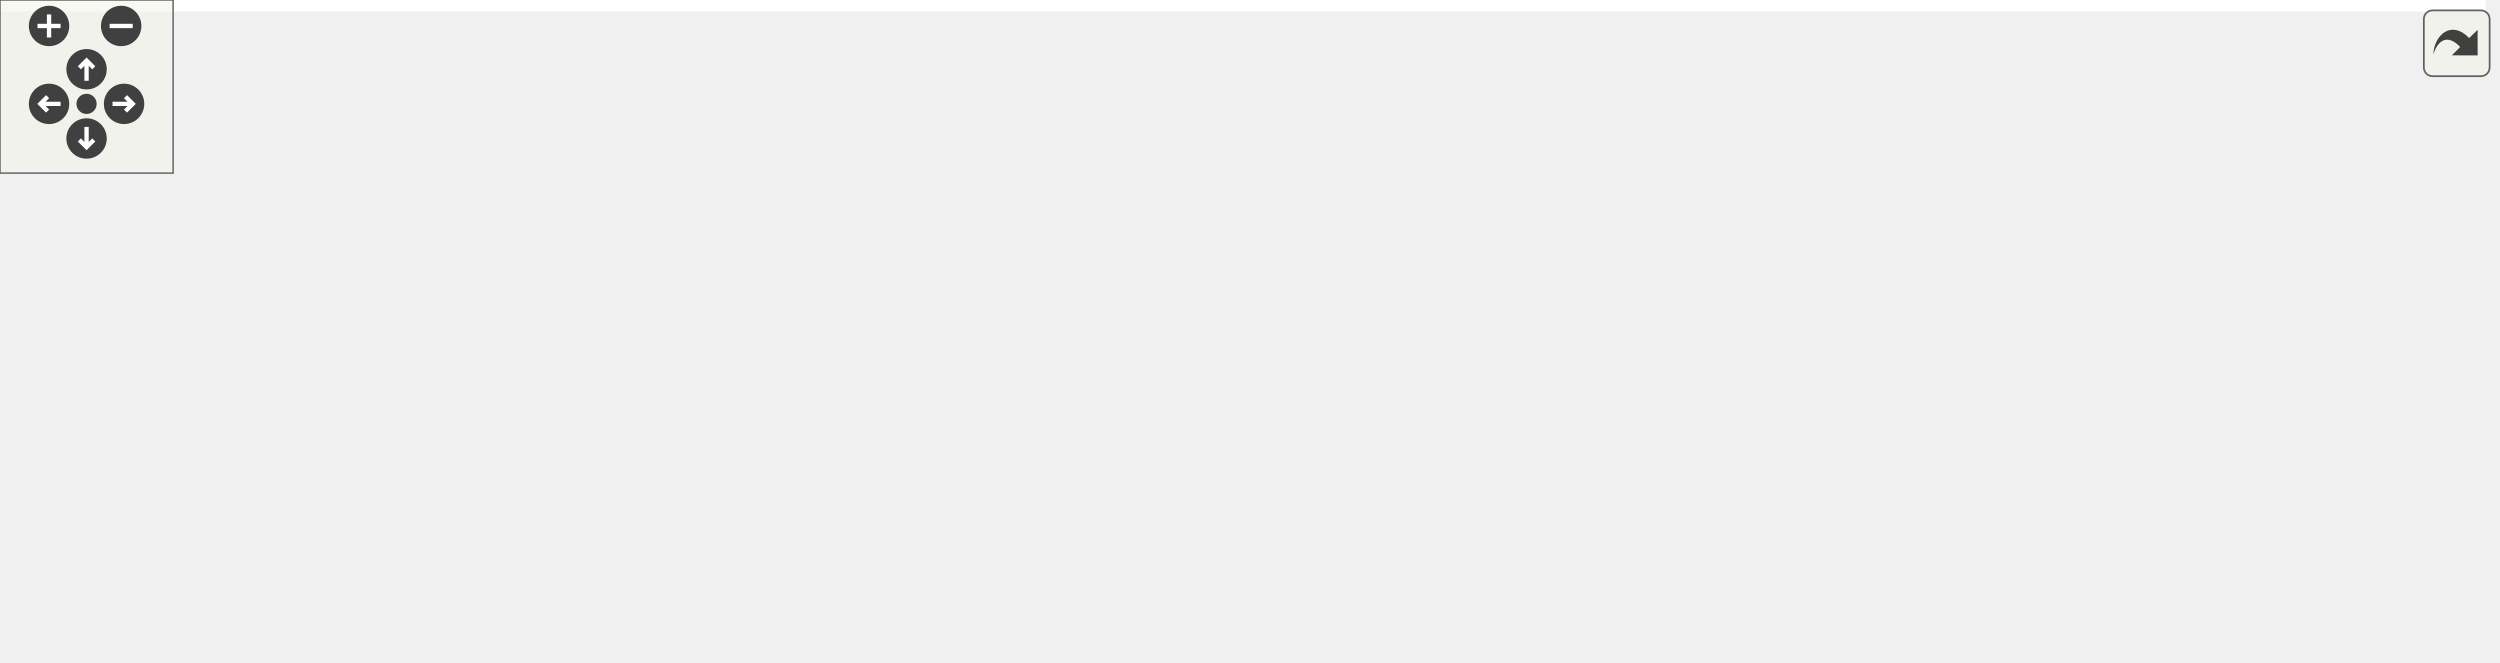
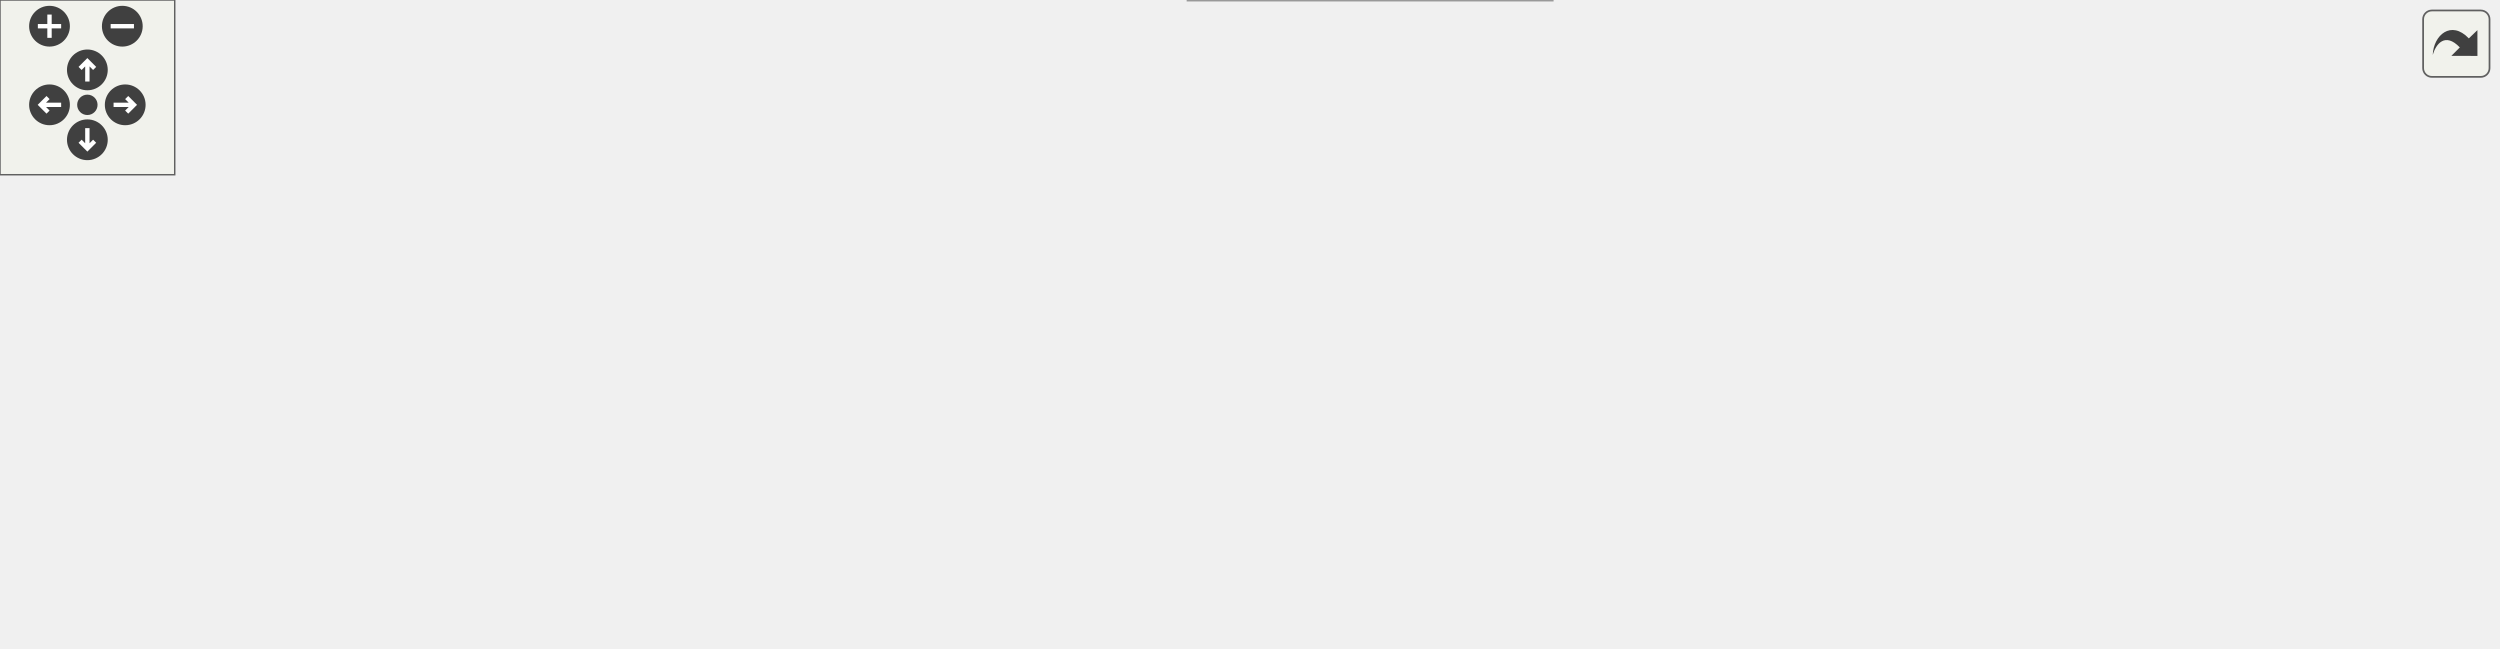
<svg xmlns="http://www.w3.org/2000/svg" xmlns:xlink="http://www.w3.org/1999/xlink" id="main" version="1.1" xml:space="preserve">
  <style type="text/css">
.edge:hover path { stroke: red; }
.edge:hover polygon { stroke: red; fill: red; }
</style>
  <defs>
    <circle id="rim" cx="0" cy="0" r="7" />
    <circle id="rim2" cx="0" cy="0" r="3.5" />
    <g id="zoomPlus">
      <use xlink:href="#rim" fill="#404040">
        <set attributeName="fill" to="#808080" begin="zoomplus.mouseover" end="zoomplus.mouseout" />
      </use>
      <path d="M-4,0h8M0,-4v8" fill="none" stroke="white" stroke-width="1.5" pointer-events="none" />
    </g>
    <g id="zoomMin">
      <use xlink:href="#rim" fill="#404040">
        <set attributeName="fill" to="#808080" begin="zoomminus.mouseover" end="zoomminus.mouseout" />
      </use>
      <path d="M-4,0h8" fill="none" stroke="white" stroke-width="1.5" pointer-events="none" />
    </g>
    <g id="dirArrow">
      <path fill="none" stroke="white" stroke-width="1.5" d="M0,-3.0v7 M-2.5,-0.5L0,-3.0L2.5,-0.5" />
    </g>
    <g id="resetDef">
      <use xlink:href="#rim2" fill="#404040">
        <set attributeName="fill" to="#808080" begin="reset.mouseover" end="reset.mouseout" />
      </use>
    </g>
  </defs>
  <svg id="graph" class="graph">
    <g id="viewport">
-       <polygon fill="white" stroke="transparent" points="-4,4 -4,-169 861.5,-169 861.5,4 -4,4" />
      <g id="node1" class="node">
        <g id="a_node1">
          <a xlink:title="A double array.">
-             <polygon fill="#bfbfbf" stroke="black" points="304,-134.5 304,-164.5 467,-164.5 467,-134.5 304,-134.5" />
-             <text text-anchor="start" x="312" y="-152.5" font-family="Helvetica,sans-Serif" font-size="10.00">library/trie/cpp/include</text>
-             <text text-anchor="middle" x="385.5" y="-141.5" font-family="Helvetica,sans-Serif" font-size="10.00">/tetengo/trie/double_array.hpp</text>
+             <polygon fill="#999999" stroke="#666666" points="467,-162 304,-162 304,-132 467,-132 467,-162" />
+             <text text-anchor="start" x="312" y="-150" font-family="Helvetica,sans-Serif" font-size="10.00">library/trie/cpp/include</text>
+             <text text-anchor="middle" x="385.5" y="-139" font-family="Helvetica,sans-Serif" font-size="10.00">/tetengo/trie/double_array.hpp</text>
          </a>
        </g>
      </g>
      <g id="node2" class="node">
        <g id="a_node2">
          <a xlink:title=" ">
-             <polygon fill="white" stroke="#bfbfbf" points="0,-6 0,-25 53,-25 53,-6 0,-6" />
-             <text text-anchor="middle" x="26.5" y="-13" font-family="Helvetica,sans-Serif" font-size="10.00">cstddef</text>
+             <polygon fill="#e0e0e0" stroke="#999999" points="53,-24.5 0,-24.5 0,-5.5 53,-5.5 53,-24.5" />
+             <text text-anchor="middle" x="26.5" y="-12.5" font-family="Helvetica,sans-Serif" font-size="10.00">cstddef</text>
          </a>
        </g>
      </g>
      <g id="edge1" class="edge">
-         <path fill="none" stroke="midnightblue" d="M303.74,-139.24C256.43,-131.93 196.54,-119.3 146.5,-98 106.81,-81.11 66.52,-50.34 44.19,-31.82" />
-         <polygon fill="midnightblue" stroke="midnightblue" points="46.2,-28.93 36.3,-25.16 41.68,-34.28 46.2,-28.93" />
+         <path fill="none" stroke="#63b8ff" d="M303.9,-136.62C256.87,-129.33 197.37,-116.83 147.5,-96 107.91,-79.46 67.42,-49.5 44.76,-31.31" />
+         <polygon fill="#63b8ff" stroke="#63b8ff" points="46.69,-28.36 36.73,-24.75 42.26,-33.78 46.69,-28.36" />
      </g>
      <g id="node3" class="node">
        <g id="a_node3">
          <a xlink:title=" ">
-             <polygon fill="white" stroke="#bfbfbf" points="71.5,-6 71.5,-25 121.5,-25 121.5,-6 71.5,-6" />
-             <text text-anchor="middle" x="96.5" y="-13" font-family="Helvetica,sans-Serif" font-size="10.00">cstdint</text>
+             <polygon fill="#e0e0e0" stroke="#999999" points="121.5,-24.5 71.5,-24.5 71.5,-5.5 121.5,-5.5 121.5,-24.5" />
+             <text text-anchor="middle" x="96.5" y="-12.5" font-family="Helvetica,sans-Serif" font-size="10.00">cstdint</text>
          </a>
        </g>
      </g>
      <g id="edge2" class="edge">
-         <path fill="none" stroke="midnightblue" d="M303.66,-135.54C268.15,-127.81 226.91,-115.91 192.5,-98 159.73,-80.94 128.39,-50.89 110.87,-32.43" />
-         <polygon fill="midnightblue" stroke="midnightblue" points="113.41,-30.03 104.04,-25.08 108.29,-34.79 113.41,-30.03" />
+         <path fill="none" stroke="#63b8ff" d="M303.73,-132.89C268.54,-125.21 227.7,-113.47 193.5,-96 161.13,-79.47 129.84,-50.6 111.91,-32.44" />
+         <polygon fill="#63b8ff" stroke="#63b8ff" points="114.12,-29.69 104.66,-24.93 109.09,-34.55 114.12,-29.69" />
      </g>
      <g id="node4" class="node">
        <g id="a_node4">
          <a xlink:title=" ">
-             <polygon fill="white" stroke="#bfbfbf" points="452,-73 452,-92 517,-92 517,-73 452,-73" />
-             <text text-anchor="middle" x="484.5" y="-80" font-family="Helvetica,sans-Serif" font-size="10.00">functional</text>
+             <polygon fill="#e0e0e0" stroke="#999999" points="517,-90.5 452,-90.5 452,-71.5 517,-71.5 517,-90.5" />
+             <text text-anchor="middle" x="484.5" y="-78.5" font-family="Helvetica,sans-Serif" font-size="10.00">functional</text>
          </a>
        </g>
      </g>
      <g id="edge3" class="edge">
-         <path fill="none" stroke="midnightblue" d="M406.98,-134.4C423.58,-123.5 446.46,-108.48 463.05,-97.58" />
-         <polygon fill="midnightblue" stroke="midnightblue" points="465.1,-100.42 471.54,-92.01 461.26,-94.57 465.1,-100.42" />
+         <path fill="none" stroke="#63b8ff" d="M407.47,-131.8C423.91,-121.17 446.29,-106.7 462.69,-96.1" />
+         <polygon fill="#63b8ff" stroke="#63b8ff" points="464.61,-99.03 471.11,-90.66 460.81,-93.15 464.61,-99.03" />
      </g>
      <g id="node5" class="node">
        <g id="a_node5">
          <a xlink:title=" ">
-             <polygon fill="white" stroke="#bfbfbf" points="535.5,-73 535.5,-92 593.5,-92 593.5,-73 535.5,-73" />
-             <text text-anchor="middle" x="564.5" y="-80" font-family="Helvetica,sans-Serif" font-size="10.00">memory</text>
+             <polygon fill="#e0e0e0" stroke="#999999" points="593.5,-90.5 535.5,-90.5 535.5,-71.5 593.5,-71.5 593.5,-90.5" />
+             <text text-anchor="middle" x="564.5" y="-78.5" font-family="Helvetica,sans-Serif" font-size="10.00">memory</text>
          </a>
        </g>
      </g>
      <g id="edge4" class="edge">
-         <path fill="none" stroke="midnightblue" d="M425.39,-134.46C453.67,-124.45 492.48,-110.58 526.5,-98 528.6,-97.22 530.76,-96.42 532.94,-95.6" />
-         <polygon fill="midnightblue" stroke="midnightblue" points="534.31,-98.82 542.43,-92.01 531.83,-92.28 534.31,-98.82" />
+         <path fill="none" stroke="#63b8ff" d="M425.66,-131.91C453.9,-121.96 492.55,-108.27 526.5,-96 528.14,-95.41 529.81,-94.8 531.5,-94.18" />
+         <polygon fill="#63b8ff" stroke="#63b8ff" points="533.02,-97.36 541.2,-90.63 530.61,-90.78 533.02,-97.36" />
      </g>
      <g id="node6" class="node">
        <g id="a_node6">
          <a xlink:title=" ">
-             <polygon fill="white" stroke="#bfbfbf" points="139.5,-6 139.5,-25 195.5,-25 195.5,-6 139.5,-6" />
-             <text text-anchor="middle" x="167.5" y="-13" font-family="Helvetica,sans-Serif" font-size="10.00">optional</text>
+             <polygon fill="#e0e0e0" stroke="#999999" points="195.5,-24.5 139.5,-24.5 139.5,-5.5 195.5,-5.5 195.5,-24.5" />
+             <text text-anchor="middle" x="167.5" y="-12.5" font-family="Helvetica,sans-Serif" font-size="10.00">optional</text>
          </a>
        </g>
      </g>
      <g id="edge5" class="edge">
-         <path fill="none" stroke="midnightblue" d="M305.75,-134.49C278.17,-126.92 248.25,-115.4 224.5,-98 201.7,-81.3 184.75,-52.63 175.5,-34.13" />
-         <polygon fill="midnightblue" stroke="midnightblue" points="178.62,-32.56 171.16,-25.04 172.3,-35.57 178.62,-32.56" />
+         <path fill="none" stroke="#63b8ff" d="M305.01,-131.93C277.67,-124.43 248.09,-113.07 224.5,-96 202.12,-79.8 185.24,-52.07 175.86,-33.89" />
+         <polygon fill="#63b8ff" stroke="#63b8ff" points="178.99,-32.32 171.43,-24.9 172.71,-35.42 178.99,-32.32" />
      </g>
      <g id="node7" class="node">
        <g id="a_node7">
          <a xlink:title=" ">
-             <polygon fill="white" stroke="#bfbfbf" points="213.5,-6 213.5,-25 257.5,-25 257.5,-6 213.5,-6" />
-             <text text-anchor="middle" x="235.5" y="-13" font-family="Helvetica,sans-Serif" font-size="10.00">string</text>
+             <polygon fill="#e0e0e0" stroke="#999999" points="257.5,-24.5 213.5,-24.5 213.5,-5.5 257.5,-5.5 257.5,-24.5" />
+             <text text-anchor="middle" x="235.5" y="-12.5" font-family="Helvetica,sans-Serif" font-size="10.00">string</text>
          </a>
        </g>
      </g>
      <g id="edge6" class="edge">
-         <path fill="none" stroke="midnightblue" d="M303.87,-138.58C278.98,-131.36 254.1,-119.02 238.5,-98 225.09,-79.92 227.18,-52.86 230.69,-34.95" />
-         <polygon fill="midnightblue" stroke="midnightblue" points="234.11,-35.67 232.93,-25.14 227.29,-34.11 234.11,-35.67" />
+         <path fill="none" stroke="#63b8ff" d="M303.9,-136.36C279.01,-129.23 254.12,-116.97 238.5,-96 225.43,-78.45 227.3,-52.23 230.68,-34.64" />
+         <polygon fill="#63b8ff" stroke="#63b8ff" points="234.13,-35.26 232.92,-24.74 227.3,-33.72 234.13,-35.26" />
      </g>
      <g id="node8" class="node">
        <g id="a_node8">
          <a xlink:title=" ">
-             <polygon fill="white" stroke="#bfbfbf" points="612,-73 612,-92 685,-92 685,-73 612,-73" />
-             <text text-anchor="middle" x="648.5" y="-80" font-family="Helvetica,sans-Serif" font-size="10.00">string_view</text>
+             <polygon fill="#e0e0e0" stroke="#999999" points="685,-90.5 612,-90.5 612,-71.5 685,-71.5 685,-90.5" />
+             <text text-anchor="middle" x="648.5" y="-78.5" font-family="Helvetica,sans-Serif" font-size="10.00">string_view</text>
          </a>
        </g>
      </g>
      <g id="edge7" class="edge">
-         <path fill="none" stroke="midnightblue" d="M451.83,-134.45C494.97,-124.97 552.32,-111.73 602.5,-98 605.83,-97.09 609.28,-96.09 612.73,-95.07" />
-         <polygon fill="midnightblue" stroke="midnightblue" points="613.79,-98.4 622.33,-92.13 611.74,-91.71 613.79,-98.4" />
+         <path fill="none" stroke="#63b8ff" d="M451.79,-131.97C494.91,-122.54 552.26,-109.42 602.5,-96 605.47,-95.21 608.54,-94.35 611.61,-93.47" />
+         <polygon fill="#63b8ff" stroke="#63b8ff" points="612.74,-96.79 621.35,-90.6 610.76,-90.07 612.74,-96.79" />
      </g>
      <g id="node9" class="node">
        <g id="a_node9">
          <a xlink:title=" ">
-             <polygon fill="white" stroke="#bfbfbf" points="551,-6 551,-25 596,-25 596,-6 551,-6" />
-             <text text-anchor="middle" x="573.5" y="-13" font-family="Helvetica,sans-Serif" font-size="10.00">utility</text>
+             <polygon fill="#e0e0e0" stroke="#999999" points="596,-24.5 551,-24.5 551,-5.5 596,-5.5 596,-24.5" />
+             <text text-anchor="middle" x="573.5" y="-12.5" font-family="Helvetica,sans-Serif" font-size="10.00">utility</text>
          </a>
        </g>
      </g>
      <g id="edge8" class="edge">
-         <path fill="none" stroke="midnightblue" d="M385.66,-134.3C386.66,-116.15 391.15,-84.95 409.5,-67 453.28,-24.18 484.99,-52.05 542.5,-31 544.11,-30.41 545.75,-29.77 547.4,-29.1" />
-         <polygon fill="midnightblue" stroke="midnightblue" points="548.93,-32.25 556.67,-25.02 546.11,-25.84 548.93,-32.25" />
+         <path fill="none" stroke="#63b8ff" d="M385.76,-131.74C386.88,-113.88 391.52,-83.5 409.5,-66 453.39,-23.29 484.86,-50.67 542.5,-30 543.72,-29.56 544.96,-29.1 546.2,-28.61" />
+         <polygon fill="#63b8ff" stroke="#63b8ff" points="547.8,-31.74 555.67,-24.64 545.09,-25.28 547.8,-31.74" />
      </g>
      <g id="node10" class="node">
        <g id="a_node10">
          <a xlink:title=" ">
-             <polygon fill="white" stroke="#bfbfbf" points="614,-6 614,-25 661,-25 661,-6 614,-6" />
-             <text text-anchor="middle" x="637.5" y="-13" font-family="Helvetica,sans-Serif" font-size="10.00">vector</text>
+             <polygon fill="#e0e0e0" stroke="#999999" points="661,-24.5 614,-24.5 614,-5.5 661,-5.5 661,-24.5" />
+             <text text-anchor="middle" x="637.5" y="-12.5" font-family="Helvetica,sans-Serif" font-size="10.00">vector</text>
          </a>
        </g>
      </g>
      <g id="edge9" class="edge">
-         <path fill="none" stroke="midnightblue" d="M391.64,-134.23C400.37,-115.71 418.17,-83.79 443.5,-67 504.97,-26.24 535.54,-54.35 605.5,-31 607.17,-30.44 608.87,-29.83 610.57,-29.17" />
-         <polygon fill="midnightblue" stroke="midnightblue" points="612.29,-32.25 620.16,-25.14 609.58,-25.79 612.29,-32.25" />
+         <path fill="none" stroke="#63b8ff" d="M391.71,-131.99C400.52,-113.81 418.41,-82.48 443.5,-66 505.15,-25.51 535.39,-52.89 605.5,-30 606.94,-29.53 608.41,-29.02 609.88,-28.48" />
+         <polygon fill="#63b8ff" stroke="#63b8ff" points="611.49,-31.6 619.46,-24.62 608.88,-25.11 611.49,-31.6" />
      </g>
      <g id="node11" class="node">
        <g id="a_node11">
          <a xlink:title=" ">
-             <polygon fill="white" stroke="#bfbfbf" points="703.5,-73 703.5,-92 857.5,-92 857.5,-73 703.5,-73" />
-             <text text-anchor="middle" x="780.5" y="-80" font-family="Helvetica,sans-Serif" font-size="10.00">boost/core/noncopyable.hpp</text>
+             <polygon fill="#e0e0e0" stroke="#999999" points="857.5,-90.5 703.5,-90.5 703.5,-71.5 857.5,-71.5 857.5,-90.5" />
+             <text text-anchor="middle" x="780.5" y="-78.5" font-family="Helvetica,sans-Serif" font-size="10.00">boost/core/noncopyable.hpp</text>
          </a>
        </g>
      </g>
      <g id="edge10" class="edge">
-         <path fill="none" stroke="midnightblue" d="M467.17,-135.27C529.47,-125.15 617.42,-110.8 694.5,-98 702.77,-96.63 711.48,-95.17 720.06,-93.73" />
-         <polygon fill="midnightblue" stroke="midnightblue" points="720.75,-97.16 730.03,-92.05 719.59,-90.26 720.75,-97.16" />
+         <path fill="none" stroke="#63b8ff" d="M467.15,-132.81C529.45,-122.74 617.39,-108.52 694.5,-96 702.16,-94.76 710.21,-93.45 718.18,-92.15" />
+         <polygon fill="#63b8ff" stroke="#63b8ff" points="718.89,-95.58 728.2,-90.52 717.77,-88.67 718.89,-95.58" />
      </g>
      <g id="node12" class="node">
        <g id="a_node12">
          <a xlink:href="double__array__iterator_8hpp.html" target="_top" xlink:title="A double array iterator.">
-             <polygon fill="white" stroke="black" points="247.5,-67.5 247.5,-97.5 357.5,-97.5 357.5,-67.5 247.5,-67.5" />
-             <text text-anchor="start" x="255.5" y="-85.5" font-family="Helvetica,sans-Serif" font-size="10.00">tetengo/trie/double</text>
-             <text text-anchor="middle" x="302.5" y="-74.5" font-family="Helvetica,sans-Serif" font-size="10.00">_array_iterator.hpp</text>
+             <polygon fill="white" stroke="#666666" points="357.5,-96 247.5,-96 247.5,-66 357.5,-66 357.5,-96" />
+             <text text-anchor="start" x="255.5" y="-84" font-family="Helvetica,sans-Serif" font-size="10.00">tetengo/trie/double</text>
+             <text text-anchor="middle" x="302.5" y="-73" font-family="Helvetica,sans-Serif" font-size="10.00">_array_iterator.hpp</text>
          </a>
        </g>
      </g>
      <g id="edge11" class="edge">
-         <path fill="none" stroke="midnightblue" d="M367.49,-134.4C356.07,-125.45 341.11,-113.74 328.42,-103.8" />
-         <polygon fill="midnightblue" stroke="midnightblue" points="330.51,-100.99 320.47,-97.58 326.19,-106.5 330.51,-100.99" />
+         <path fill="none" stroke="#63b8ff" d="M367.08,-131.8C355.9,-123.18 341.45,-112.04 329.06,-102.48" />
+         <polygon fill="#63b8ff" stroke="#63b8ff" points="330.93,-99.5 320.87,-96.16 326.65,-105.04 330.93,-99.5" />
      </g>
      <g id="edge12" class="edge">
-         <path fill="none" stroke="midnightblue" d="M247.48,-72.76C198.38,-64.29 124.83,-49.95 62.5,-31 60.22,-30.31 57.87,-29.53 55.53,-28.7" />
-         <polygon fill="midnightblue" stroke="midnightblue" points="56.67,-25.39 46.08,-25.11 54.19,-31.93 56.67,-25.39" />
+         <path fill="none" stroke="#63b8ff" d="M247.05,-71.13C197.99,-62.66 124.73,-48.44 62.5,-30 60.57,-29.43 58.6,-28.8 56.62,-28.13" />
+         <polygon fill="#63b8ff" stroke="#63b8ff" points="57.45,-24.71 46.86,-24.59 55.07,-31.29 57.45,-24.71" />
      </g>
      <g id="edge13" class="edge">
-         <path fill="none" stroke="midnightblue" d="M248.52,-67.41C214.36,-58.06 169.46,-44.97 130.5,-31 128.64,-30.33 126.74,-29.62 124.83,-28.88" />
-         <polygon fill="midnightblue" stroke="midnightblue" points="125.99,-25.57 115.4,-25.03 123.34,-32.05 125.99,-25.57" />
+         <path fill="none" stroke="#63b8ff" d="M248.57,-65.93C214.44,-56.63 169.54,-43.67 130.5,-30 128.88,-29.43 127.23,-28.83 125.57,-28.21" />
+         <polygon fill="#63b8ff" stroke="#63b8ff" points="126.73,-24.9 116.14,-24.51 124.17,-31.42 126.73,-24.9" />
      </g>
      <g id="edge15" class="edge">
-         <path fill="none" stroke="midnightblue" d="M273.21,-67.4C249.73,-56.09 217.06,-40.36 194.27,-29.39" />
-         <polygon fill="midnightblue" stroke="midnightblue" points="195.7,-26.19 185.17,-25.01 192.66,-32.5 195.7,-26.19" />
+         <path fill="none" stroke="#63b8ff" d="M272.87,-65.95C249.51,-54.88 217.2,-39.56 194.53,-28.82" />
+         <polygon fill="#63b8ff" stroke="#63b8ff" points="196,-25.64 185.47,-24.52 193,-31.96 196,-25.64" />
      </g>
      <g id="edge17" class="edge">
-         <path fill="none" stroke="midnightblue" d="M287.96,-67.4C277.31,-57.06 262.84,-43.02 251.8,-32.31" />
-         <polygon fill="midnightblue" stroke="midnightblue" points="254.08,-29.65 244.46,-25.19 249.2,-34.67 254.08,-29.65" />
+         <path fill="none" stroke="#63b8ff" d="M287.63,-65.8C277.08,-55.72 262.92,-42.19 252.02,-31.78" />
+         <polygon fill="#63b8ff" stroke="#63b8ff" points="254.41,-29.22 244.76,-24.84 249.57,-34.28 254.41,-29.22" />
      </g>
      <g id="edge18" class="edge">
-         <path fill="none" stroke="midnightblue" d="M357.7,-69.9C428.39,-55.05 541.94,-31.19 542.5,-31 544.17,-30.44 545.86,-29.82 547.55,-29.16" />
-         <polygon fill="midnightblue" stroke="midnightblue" points="549.27,-32.23 557.06,-25.05 546.49,-25.81 549.27,-32.23" />
+         <path fill="none" stroke="#63b8ff" d="M357.75,-68.64C427.23,-54.34 538.07,-31.44 542.5,-30 543.94,-29.53 545.4,-29.02 546.87,-28.47" />
+         <polygon fill="#63b8ff" stroke="#63b8ff" points="548.48,-31.59 556.39,-24.53 545.81,-25.12 548.48,-31.59" />
      </g>
      <g id="edge19" class="edge">
-         <path fill="none" stroke="midnightblue" d="M357.73,-74.05C432.06,-63.73 560.22,-44.77 605.5,-31 607.43,-30.41 609.39,-29.74 611.34,-29.01" />
-         <polygon fill="midnightblue" stroke="midnightblue" points="613,-32.11 620.88,-25.02 610.3,-25.65 613,-32.11" />
+         <path fill="none" stroke="#63b8ff" d="M357.7,-72.57C432.01,-62.28 560.13,-43.44 605.5,-30 607.18,-29.5 608.89,-28.94 610.59,-28.33" />
+         <polygon fill="#63b8ff" stroke="#63b8ff" points="612.2,-31.46 620.19,-24.51 609.6,-24.96 612.2,-31.46" />
      </g>
      <g id="node13" class="node">
        <g id="a_node13">
          <a xlink:title=" ">
-             <polygon fill="white" stroke="#bfbfbf" points="276,-6 276,-25 329,-25 329,-6 276,-6" />
-             <text text-anchor="middle" x="302.5" y="-13" font-family="Helvetica,sans-Serif" font-size="10.00">iterator</text>
+             <polygon fill="#e0e0e0" stroke="#999999" points="329,-24.5 276,-24.5 276,-5.5 329,-5.5 329,-24.5" />
+             <text text-anchor="middle" x="302.5" y="-12.5" font-family="Helvetica,sans-Serif" font-size="10.00">iterator</text>
          </a>
        </g>
      </g>
      <g id="edge14" class="edge">
-         <path fill="none" stroke="midnightblue" d="M302.5,-67.4C302.5,-58.06 302.5,-45.71 302.5,-35.52" />
-         <polygon fill="midnightblue" stroke="midnightblue" points="306,-35.19 302.5,-25.19 299,-35.19 306,-35.19" />
+         <path fill="none" stroke="#63b8ff" d="M302.5,-65.8C302.5,-56.7 302.5,-44.79 302.5,-34.9" />
+         <polygon fill="#63b8ff" stroke="#63b8ff" points="306,-34.84 302.5,-24.84 299,-34.84 306,-34.84" />
      </g>
      <g id="node14" class="node">
        <g id="a_node14">
          <a xlink:title=" ">
-             <polygon fill="white" stroke="#bfbfbf" points="347,-6 347,-25 390,-25 390,-6 347,-6" />
-             <text text-anchor="middle" x="368.5" y="-13" font-family="Helvetica,sans-Serif" font-size="10.00">stack</text>
+             <polygon fill="#e0e0e0" stroke="#999999" points="390,-24.5 347,-24.5 347,-5.5 390,-5.5 390,-24.5" />
+             <text text-anchor="middle" x="368.5" y="-12.5" font-family="Helvetica,sans-Serif" font-size="10.00">stack</text>
          </a>
        </g>
      </g>
      <g id="edge16" class="edge">
-         <path fill="none" stroke="midnightblue" d="M316.82,-67.4C327.32,-57.06 341.57,-43.02 352.45,-32.31" />
-         <polygon fill="midnightblue" stroke="midnightblue" points="355,-34.71 359.67,-25.19 350.09,-29.72 355,-34.71" />
+         <path fill="none" stroke="#63b8ff" d="M317.15,-65.8C327.44,-55.82 341.22,-42.46 351.91,-32.09" />
+         <polygon fill="#63b8ff" stroke="#63b8ff" points="354.64,-34.32 359.38,-24.84 349.76,-29.29 354.64,-34.32" />
      </g>
      <g id="node15" class="node">
        <g id="a_node15">
          <a xlink:title=" ">
-             <polygon fill="white" stroke="#bfbfbf" points="408,-0.5 408,-30.5 533,-30.5 533,-0.5 408,-0.5" />
-             <text text-anchor="start" x="416" y="-18.5" font-family="Helvetica,sans-Serif" font-size="10.00">boost/stl_interfaces</text>
-             <text text-anchor="middle" x="470.5" y="-7.5" font-family="Helvetica,sans-Serif" font-size="10.00">/iterator_interface.hpp</text>
+             <polygon fill="#e0e0e0" stroke="#999999" points="533,-30 408,-30 408,0 533,0 533,-30" />
+             <text text-anchor="start" x="416" y="-18" font-family="Helvetica,sans-Serif" font-size="10.00">boost/stl_interfaces</text>
+             <text text-anchor="middle" x="470.5" y="-7" font-family="Helvetica,sans-Serif" font-size="10.00">/iterator_interface.hpp</text>
          </a>
        </g>
      </g>
      <g id="edge20" class="edge">
-         <path fill="none" stroke="midnightblue" d="M338.95,-67.4C364.05,-57.69 397.59,-44.71 424.52,-34.29" />
-         <polygon fill="midnightblue" stroke="midnightblue" points="426.05,-37.45 434.12,-30.58 423.53,-30.92 426.05,-37.45" />
+         <path fill="none" stroke="#63b8ff" d="M339.37,-65.95C364.32,-56.45 397.46,-43.82 424.19,-33.64" />
+         <polygon fill="#63b8ff" stroke="#63b8ff" points="425.62,-36.84 433.72,-30.01 423.13,-30.3 425.62,-36.84" />
      </g>
    </g>
  </svg>
  <g id="navigator" transform="translate(0 0)" fill="#404254">
    <rect fill="#f2f5e9" fill-opacity="0.5" stroke="#606060" stroke-width=".5" x="0" y="0" width="60" height="60" />
    <use id="zoomplus" xlink:href="#zoomPlus" x="17" y="9" />
    <use id="zoomminus" xlink:href="#zoomMin" x="42" y="9" />
    <use id="reset" xlink:href="#resetDef" x="30" y="36" />
    <g id="arrowUp" xlink:href="#dirArrow" transform="translate(30 24)">
      <use xlink:href="#rim" fill="#404040">
        <set attributeName="fill" to="#808080" begin="arrowUp.mouseover" end="arrowUp.mouseout" />
      </use>
      <path fill="none" stroke="white" stroke-width="1.5" d="M0,-3.0v7 M-2.5,-0.5L0,-3.0L2.5,-0.5" />
    </g>
    <g id="arrowRight" xlink:href="#dirArrow" transform="rotate(90) translate(36 -43)">
      <use xlink:href="#rim" fill="#404040">
        <set attributeName="fill" to="#808080" begin="arrowRight.mouseover" end="arrowRight.mouseout" />
      </use>
      <path fill="none" stroke="white" stroke-width="1.5" d="M0,-3.0v7 M-2.5,-0.5L0,-3.0L2.5,-0.5" />
    </g>
    <g id="arrowDown" xlink:href="#dirArrow" transform="rotate(180) translate(-30 -48)">
      <use xlink:href="#rim" fill="#404040">
        <set attributeName="fill" to="#808080" begin="arrowDown.mouseover" end="arrowDown.mouseout" />
      </use>
      <path fill="none" stroke="white" stroke-width="1.5" d="M0,-3.0v7 M-2.5,-0.5L0,-3.0L2.5,-0.5" />
    </g>
    <g id="arrowLeft" xlink:href="#dirArrow" transform="rotate(270) translate(-36 17)">
      <use xlink:href="#rim" fill="#404040">
        <set attributeName="fill" to="#808080" begin="arrowLeft.mouseover" end="arrowLeft.mouseout" />
      </use>
      <path fill="none" stroke="white" stroke-width="1.5" d="M0,-3.0v7 M-2.5,-0.5L0,-3.0L2.5,-0.5" />
    </g>
  </g>
  <svg viewBox="0 0 15 15" width="100%" height="30px" preserveAspectRatio="xMaxYMin meet">
    <g id="arrow_out" transform="scale(0.3 0.3)">
      <a xlink:href="double__array_8hpp__incl_org.svg" target="_base">
        <rect id="button" ry="5" rx="5" y="6" x="6" height="38" width="38" fill="#f2f5e9" fill-opacity="0.5" stroke="#606060" stroke-width="1.0" />
        <path id="arrow" d="M 11.5,31.437 C 11.94,20.098 22.043,11.323 32.159,21.979 L 37.069,17.246 C 37.069,17.246 37.088,32 37.088,32 L 22.16,31.978 C 22.16,31.978 26.998,27.14 26.998,27.14 C 18.529,18.264 13.292,25.23 11.5,31.437 z" style="fill:#404040;" />
      </a>
    </g>
  </svg>
</svg>
